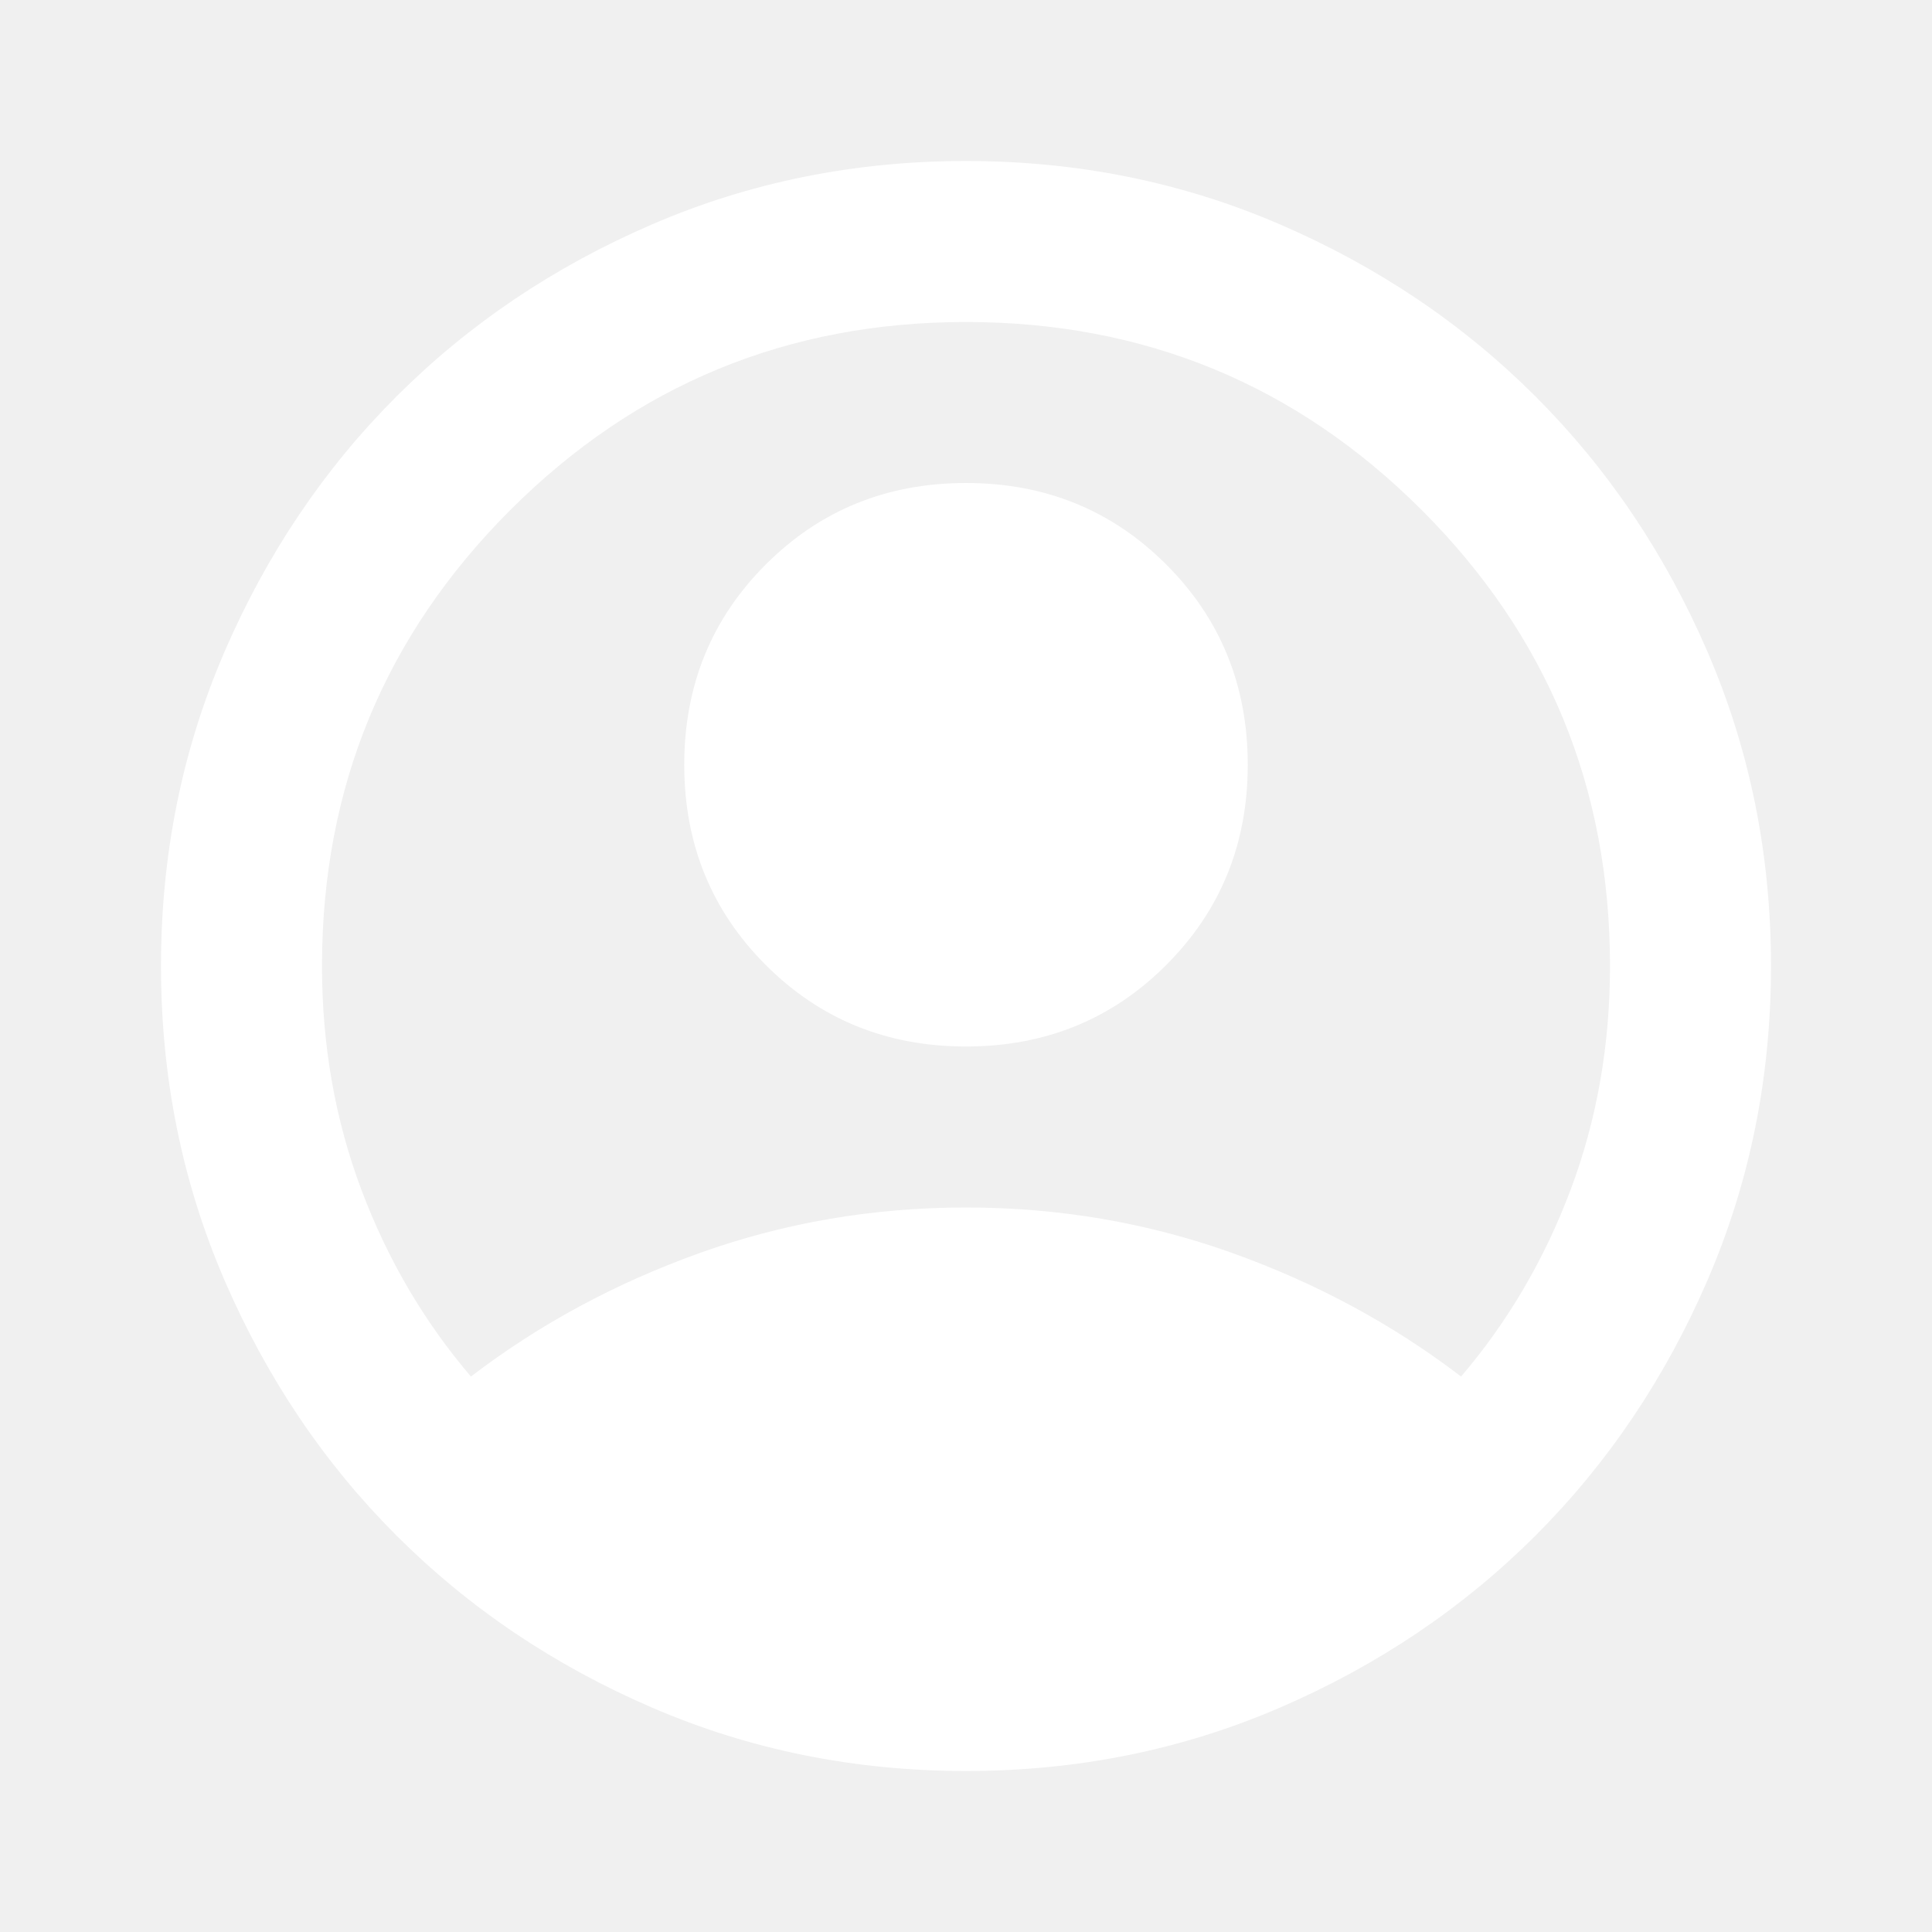
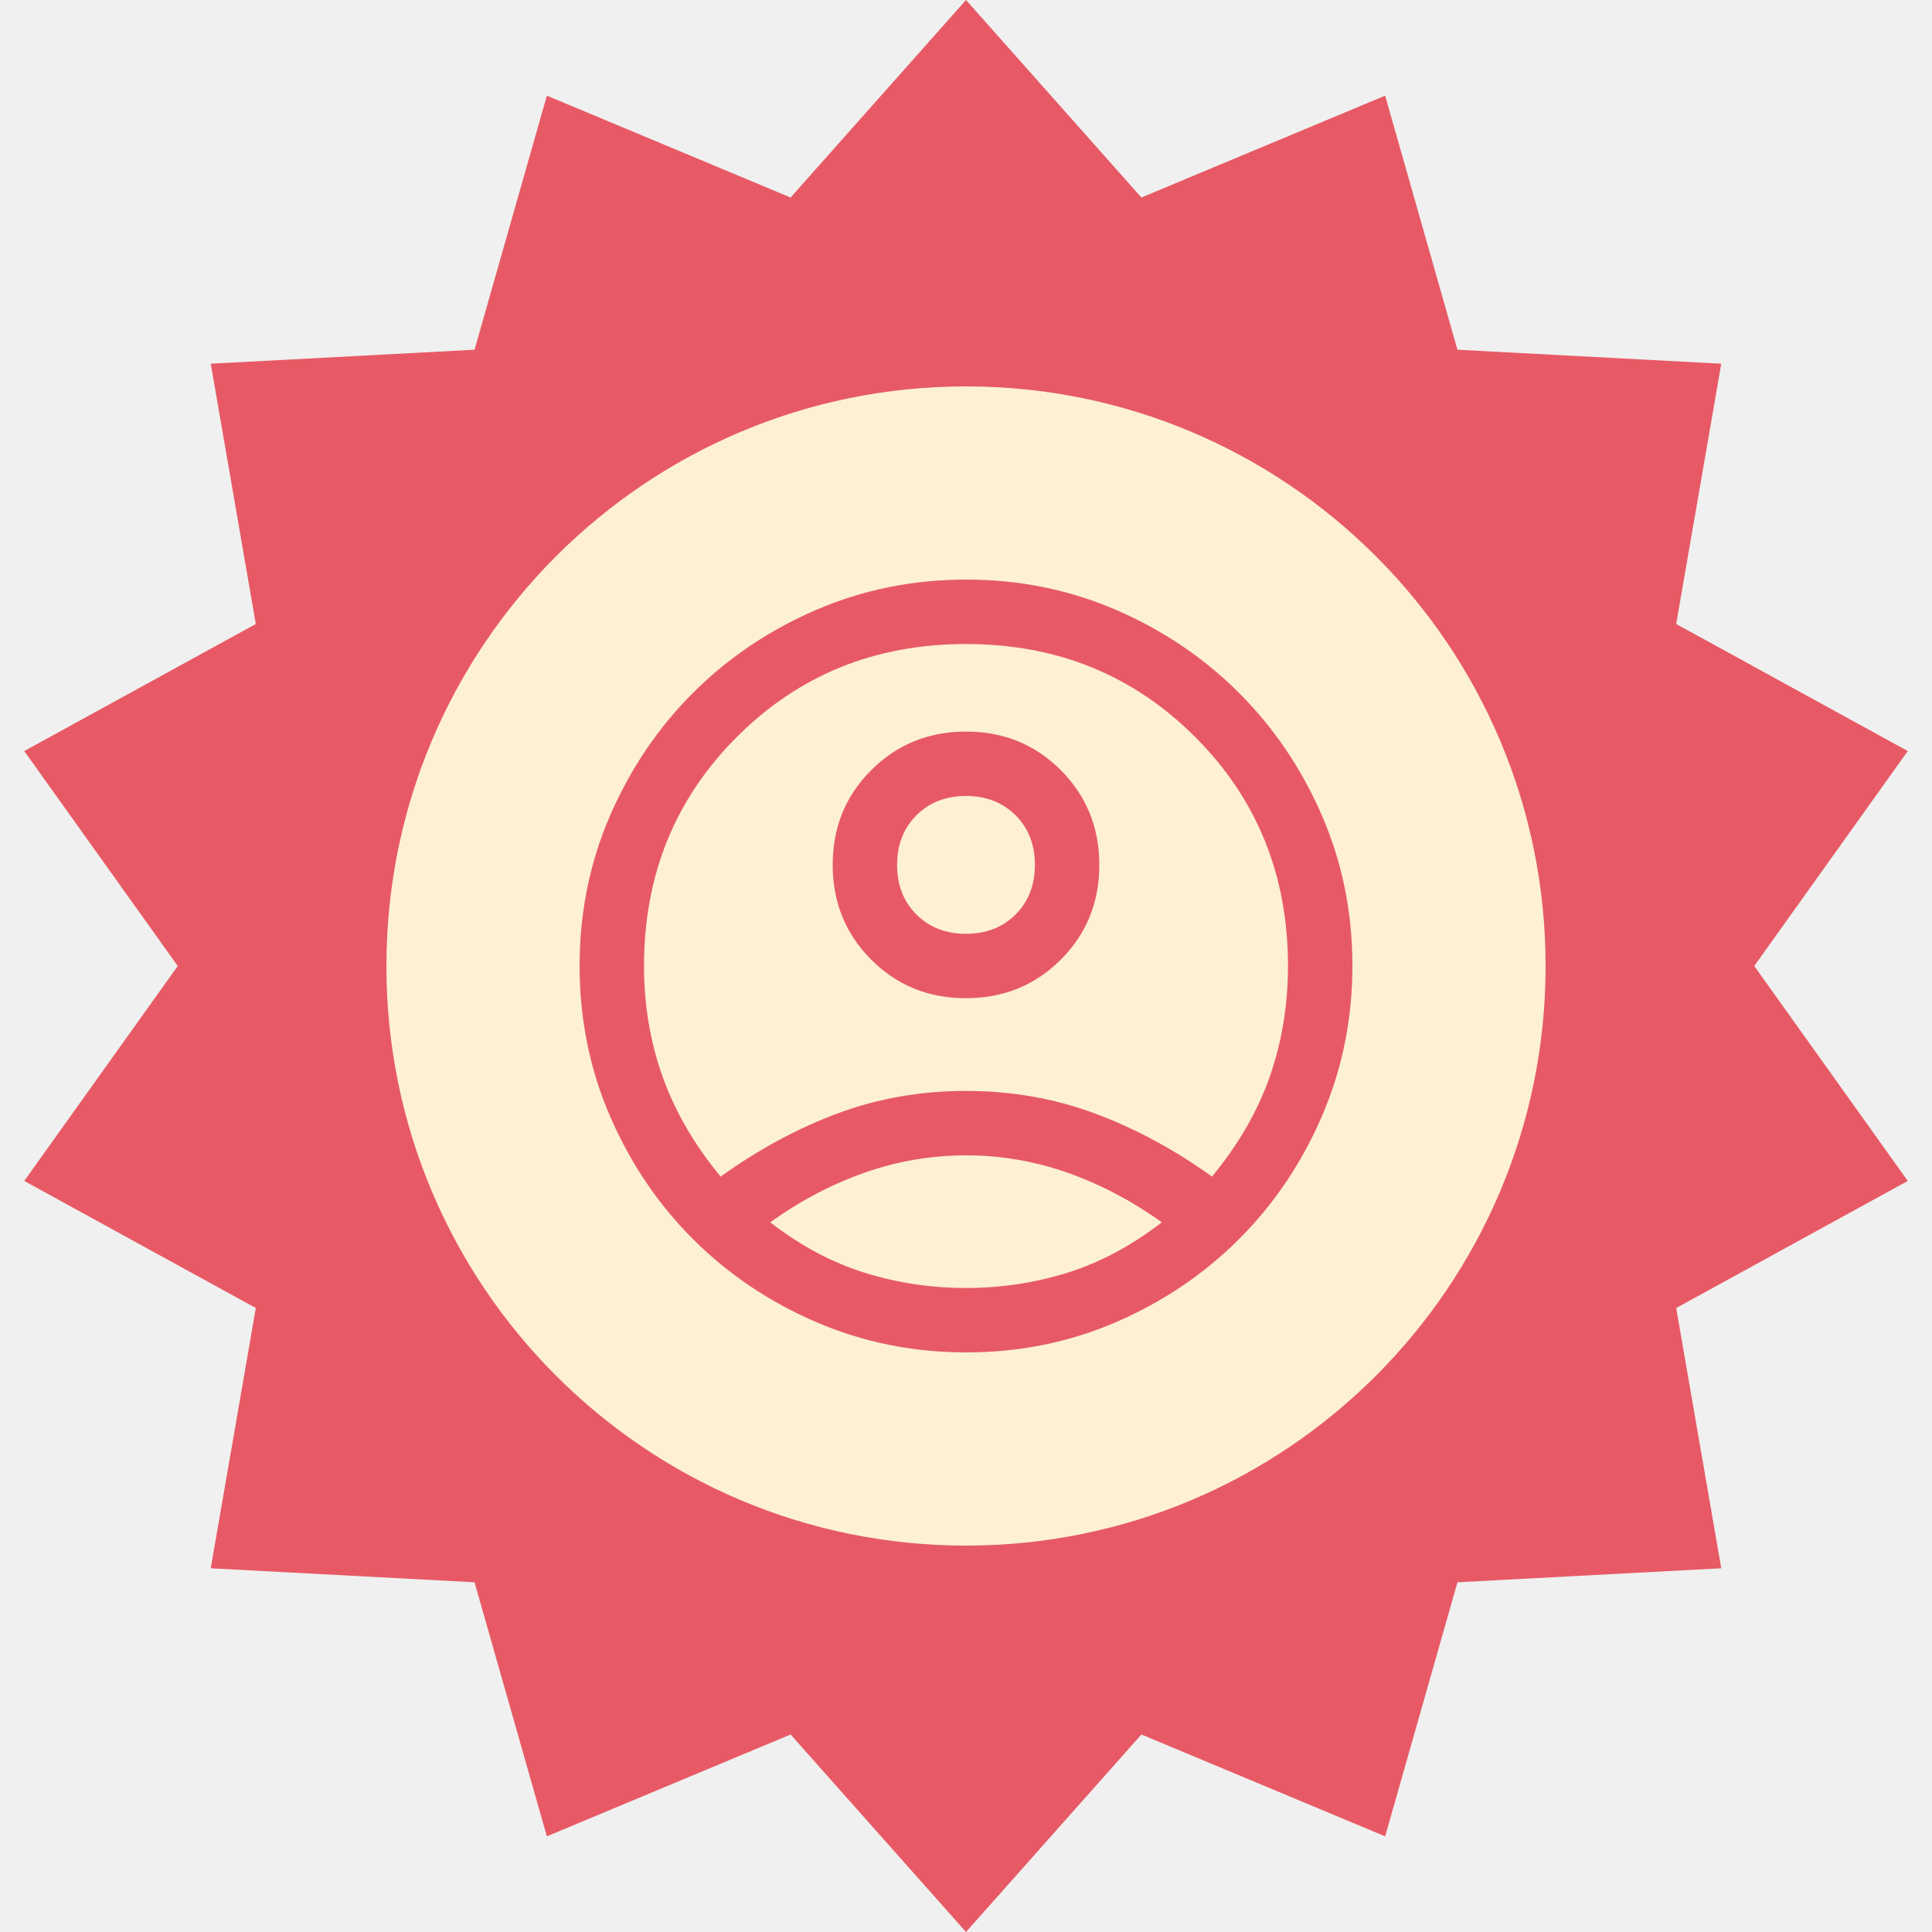
- <svg xmlns="http://www.w3.org/2000/svg" height="24px" viewBox="0 -960 960 960" width="24px" fill="#ffffff">
-   <path d="M234-276q51-39 114-61.5T480-360q69 0 132 22.5T726-276q35-41 54.5-93T800-480q0-133-93.5-226.5T480-800q-133 0-226.5 93.5T160-480q0 59 19.5 111t54.5 93Zm246-164q-59 0-99.5-40.5T340-580q0-59 40.5-99.5T480-720q59 0 99.5 40.5T620-580q0 59-40.5 99.5T480-440Zm0 360q-83 0-156-31.5T197-197q-54-54-85.5-127T80-480q0-83 31.5-156T197-763q54-54 127-85.5T480-880q83 0 156 31.5T763-763q54 54 85.5 127T880-480q0 83-31.5 156T763-197q-54 54-127 85.5T480-80Z" />
+ <svg xmlns="http://www.w3.org/2000/svg" width="74" height="74" viewBox="0 0 74 74" fill="none">
+   <path d="M37 0L43.718 7.565L53.054 3.664L55.824 13.395L65.928 13.931L64.202 23.9L73.072 28.767L67.192 37L73.072 45.233L64.202 50.1L65.928 60.069L55.824 60.605L53.054 70.336L43.718 66.435L37 74L30.282 66.435L20.946 70.336L18.176 60.605L8.072 60.069L9.798 50.1L0.928 45.233L6.808 37L0.928 28.767L9.798 23.9L8.072 13.931L18.176 13.395L20.946 3.664L30.282 7.565L37 0Z" fill="#E75A65" />
+   <circle cx="37" cy="37" r="22.2" fill="#FDF0D5" />
+   <mask id="mask0_37_8" style="mask-type:alpha" maskUnits="userSpaceOnUse" x="19" y="19" width="36" height="36">
+     <rect x="19.24" y="19.24" width="35.52" height="35.52" fill="#D9D9D9" />
+   </mask>
+   <g mask="url(#mask0_37_8)">
+     <path d="M27.602 45.066C29.057 44.022 30.554 43.214 32.091 42.643C33.629 42.071 35.265 41.785 37 41.785C38.735 41.785 40.375 42.071 41.921 42.643C43.467 43.214 44.968 44.022 46.423 45.066C47.434 43.841 48.172 42.562 48.637 41.23C49.101 39.898 49.333 38.488 49.333 37C49.333 33.522 48.147 30.597 45.775 28.225C43.403 25.853 40.478 24.667 37 24.667C33.522 24.667 30.597 25.853 28.225 28.225C25.853 30.597 24.667 33.522 24.667 37C24.667 38.488 24.903 39.898 25.376 41.23C25.849 42.562 26.591 43.841 27.602 45.066ZM36.996 38.233C35.56 38.233 34.35 37.741 33.368 36.755C32.385 35.77 31.894 34.559 31.894 33.123C31.894 31.687 32.387 30.478 33.373 29.495C34.358 28.513 35.569 28.021 37.005 28.021C38.44 28.021 39.65 28.514 40.632 29.5C41.615 30.485 42.106 31.696 42.106 33.132C42.106 34.568 41.613 35.777 40.628 36.76C39.642 37.742 38.431 38.233 36.996 38.233ZM37.011 51.8C34.973 51.8 33.053 51.412 31.253 50.635C29.452 49.858 27.882 48.799 26.541 47.459C25.201 46.118 24.143 44.55 23.366 42.753C22.589 40.956 22.2 39.037 22.2 36.993C22.2 34.95 22.589 33.033 23.366 31.24C24.143 29.448 25.201 27.882 26.541 26.541C27.882 25.201 29.45 24.143 31.247 23.366C33.044 22.589 34.964 22.2 37.007 22.2C39.05 22.2 40.967 22.589 42.76 23.366C44.552 24.143 46.118 25.201 47.459 26.541C48.799 27.882 49.858 29.448 50.635 31.241C51.412 33.034 51.8 34.95 51.8 36.989C51.8 39.027 51.412 40.947 50.635 42.747C49.858 44.548 48.799 46.118 47.459 47.459C46.118 48.799 44.552 49.858 42.759 50.635C40.966 51.412 39.05 51.8 37.011 51.8ZM37 49.333C38.34 49.333 39.635 49.138 40.885 48.748C42.135 48.357 43.34 47.714 44.499 46.817C43.34 45.987 42.131 45.352 40.873 44.912C39.615 44.472 38.324 44.252 37 44.252C35.676 44.252 34.385 44.472 33.127 44.912C31.869 45.352 30.661 45.987 29.501 46.817C30.661 47.714 31.865 48.357 33.115 48.748C34.365 49.138 35.66 49.333 37 49.333ZM37 35.767C37.773 35.767 38.406 35.52 38.899 35.027C39.393 34.533 39.639 33.9 39.639 33.127C39.639 32.355 39.393 31.721 38.899 31.228C38.406 30.735 37.773 30.488 37 30.488C36.227 30.488 35.594 30.735 35.101 31.228C34.608 31.721 34.361 32.355 34.361 33.127C34.361 33.9 34.608 34.533 35.101 35.027C35.594 35.52 36.227 35.767 37 35.767Z" fill="#E75A65" />
+   </g>
</svg>
